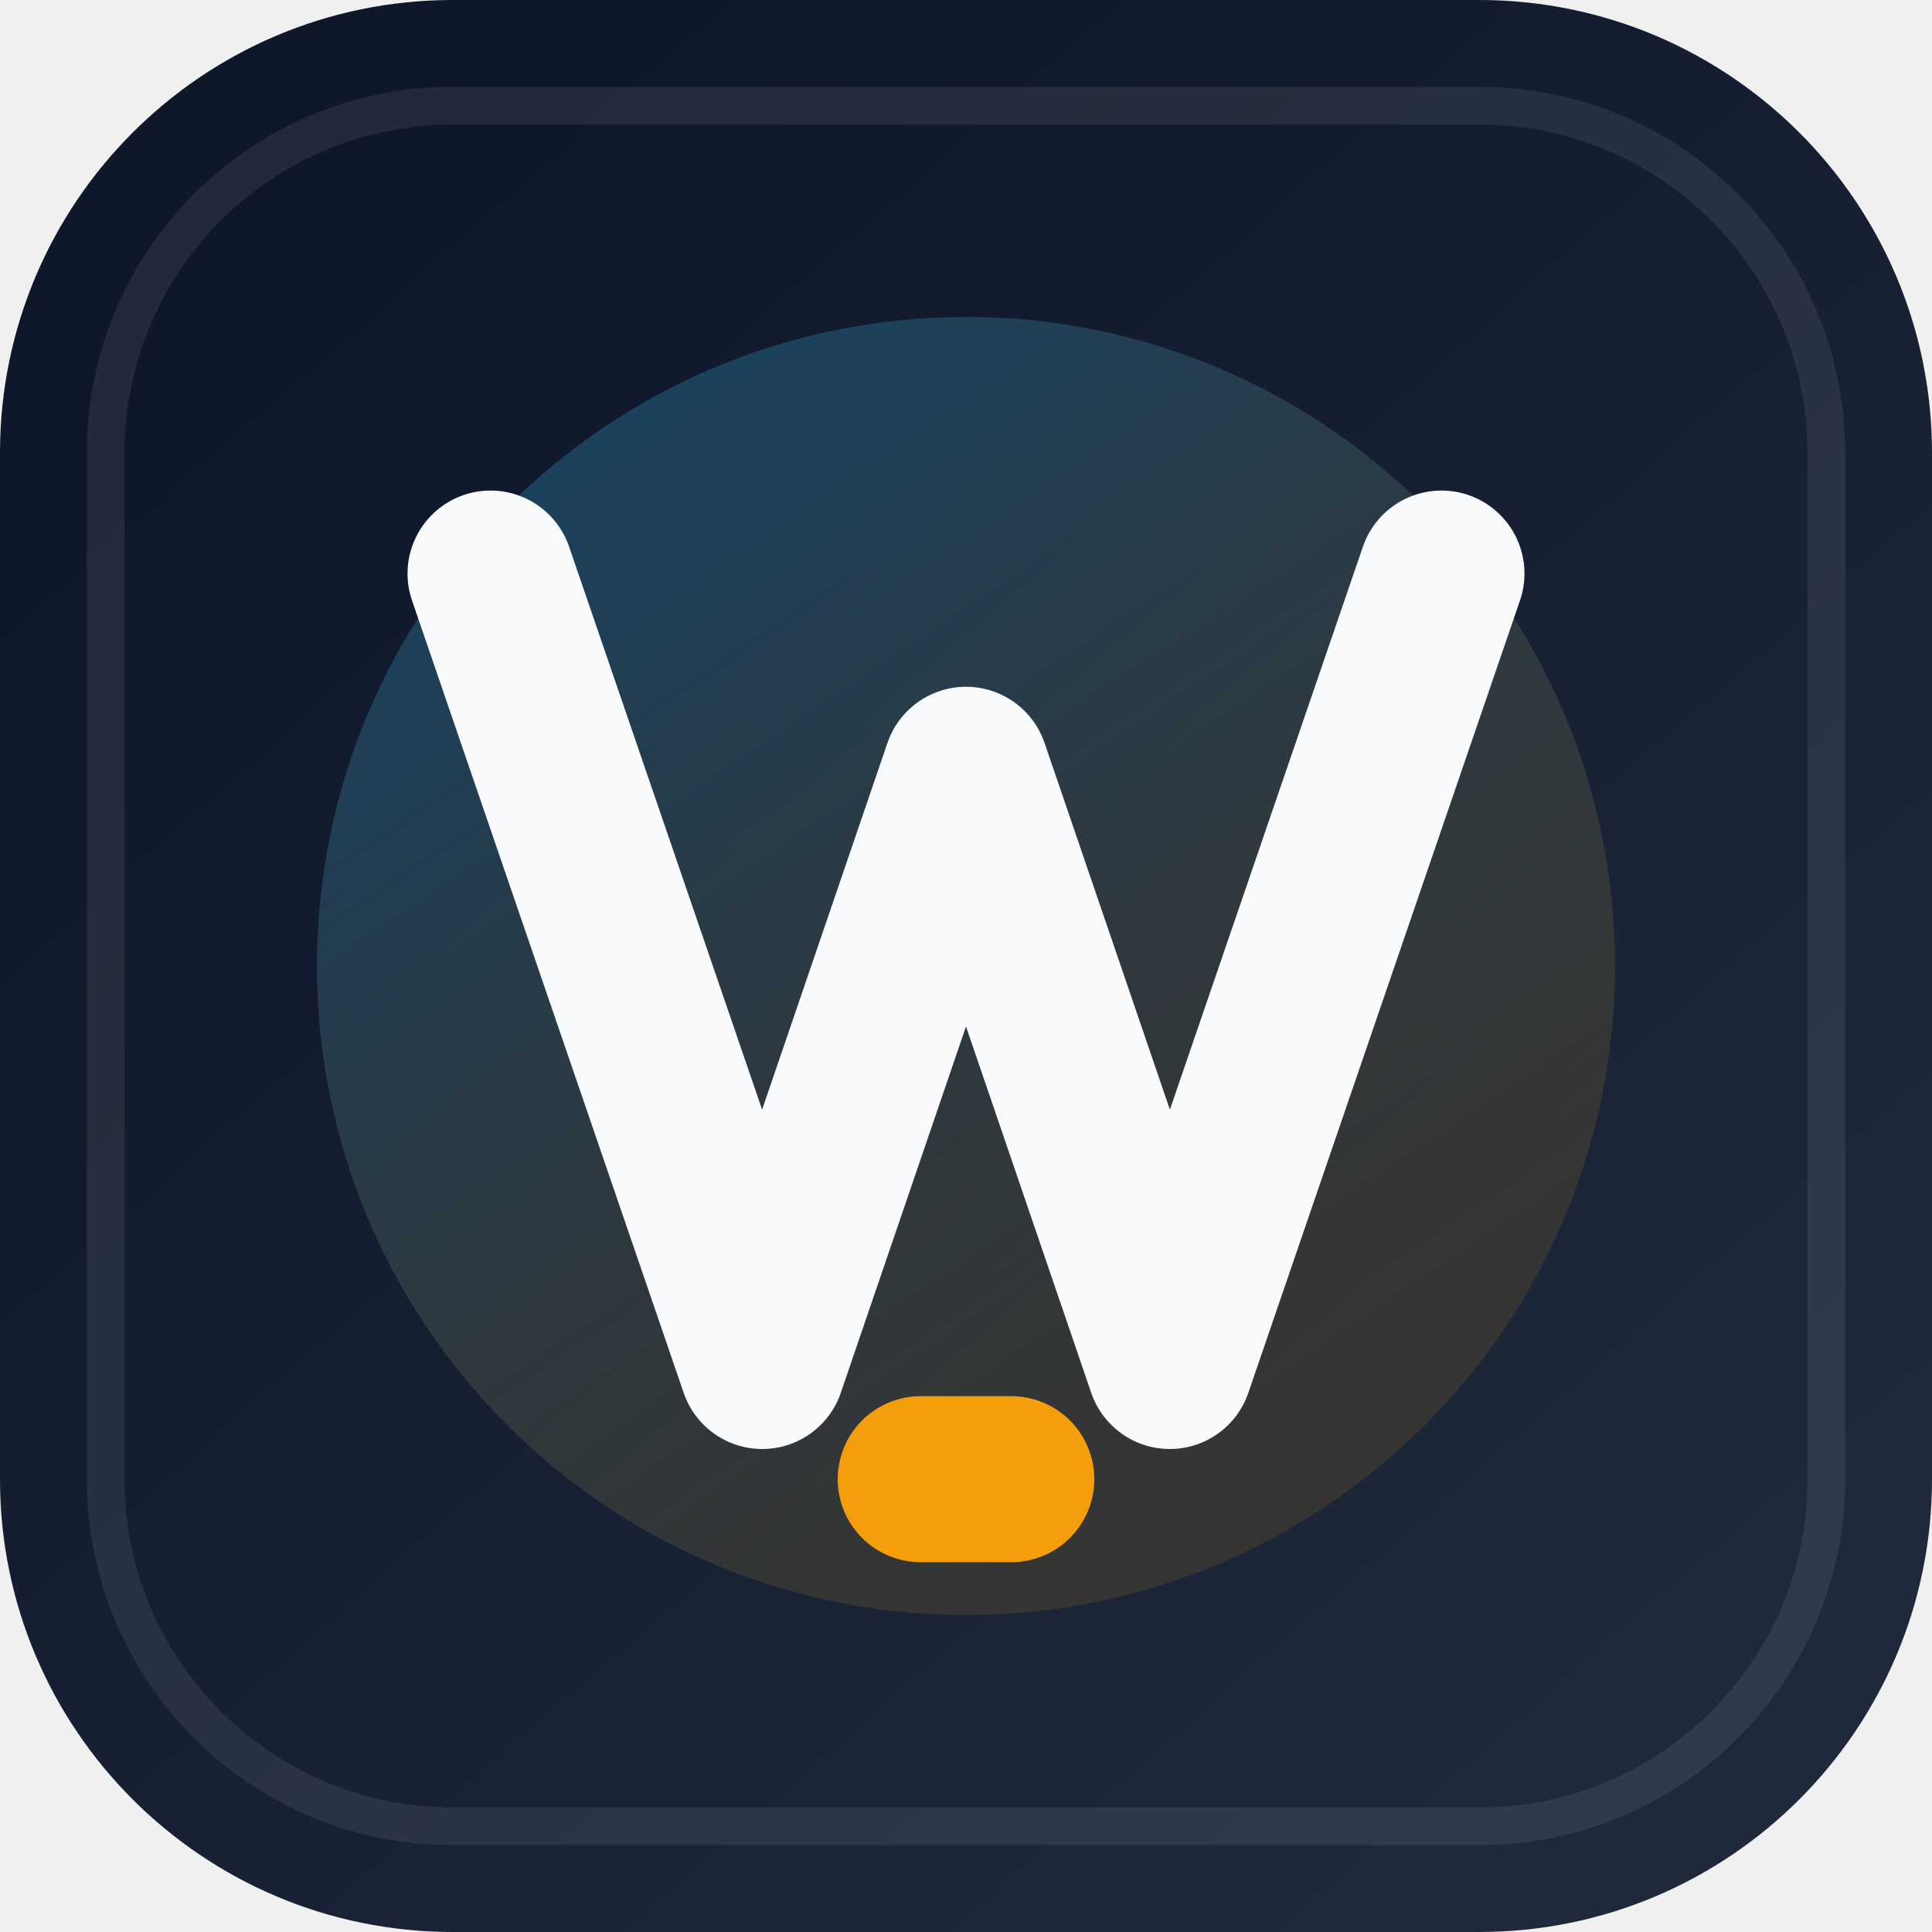
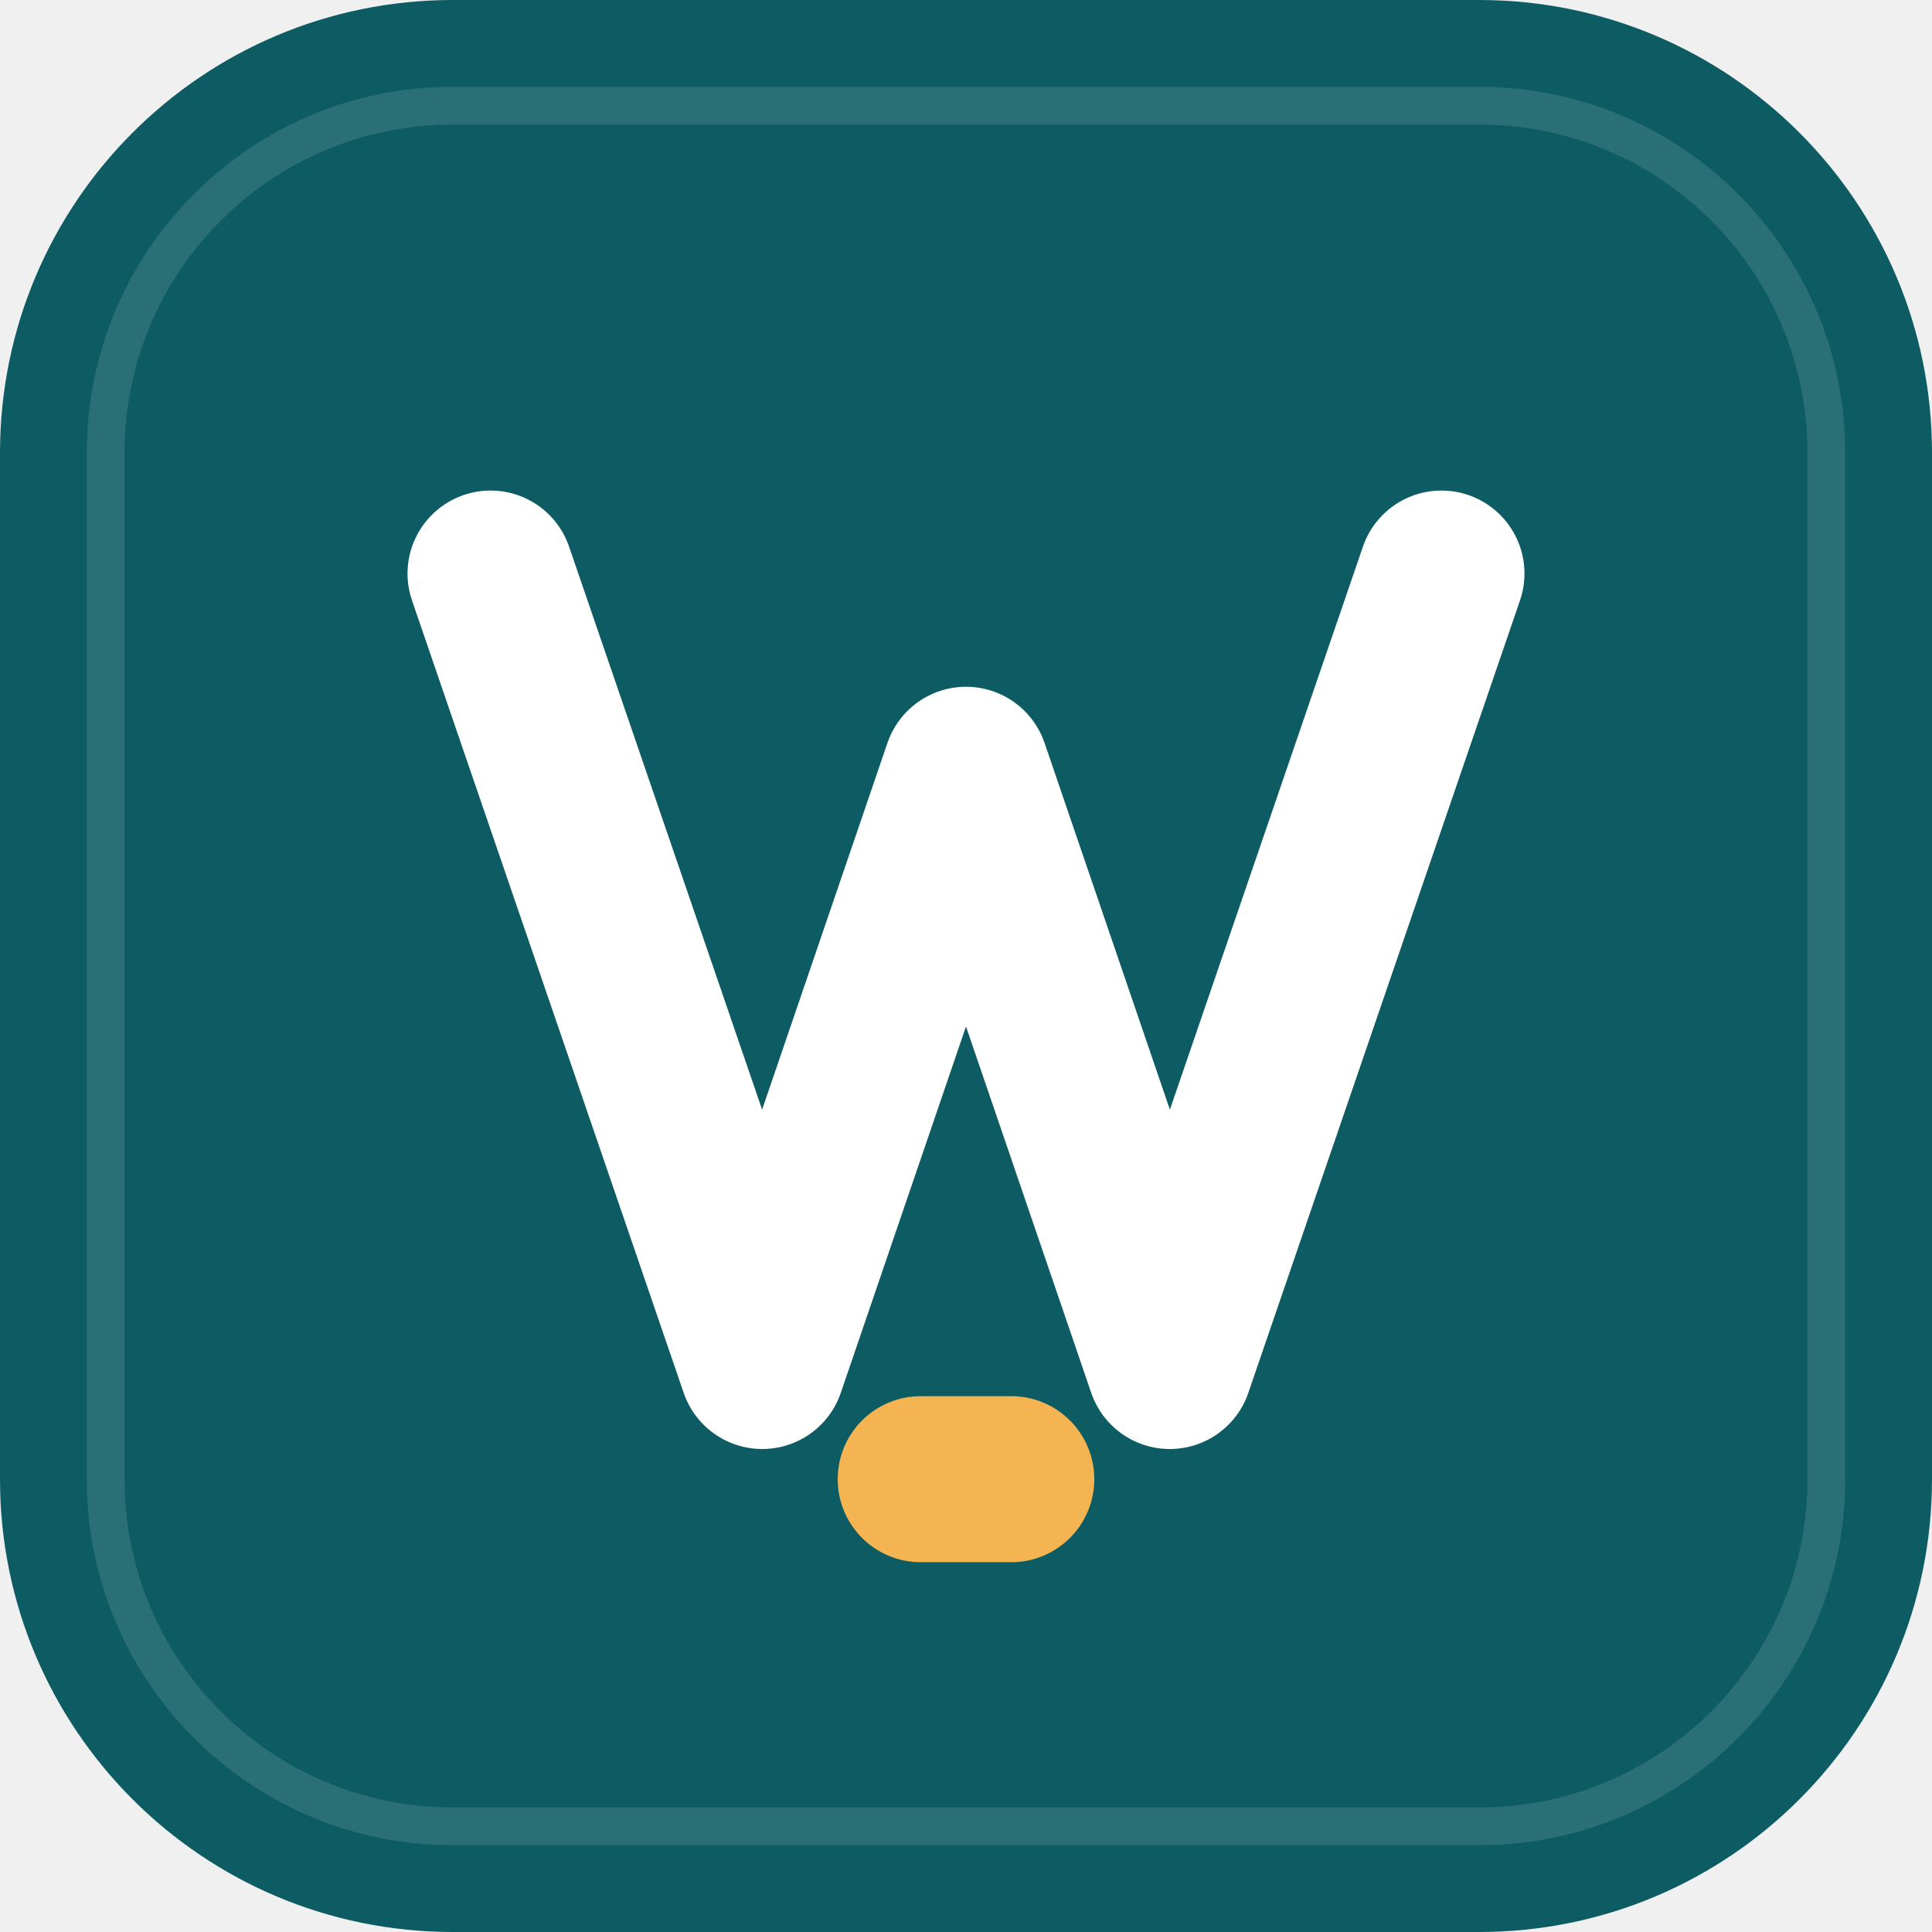
<svg xmlns="http://www.w3.org/2000/svg" viewBox="0 0 512 512" fill="none">
-   <defs>
-     <linearGradient id="vehicle-vault-bg" x1="96" y1="64" x2="432" y2="448" gradientUnits="userSpaceOnUse">
-       <stop stop-color="#0F172A" />
-       <stop offset="1" stop-color="#1E293B" />
-     </linearGradient>
-     <linearGradient id="vehicle-vault-glow" x1="160" y1="112" x2="352" y2="400" gradientUnits="userSpaceOnUse">
-       <stop stop-color="#38BDF8" stop-opacity=".24" />
-       <stop offset="1" stop-color="#F59E0B" stop-opacity=".12" />
-     </linearGradient>
-   </defs>
-   <rect width="512" height="512" rx="120" fill="url(#vehicle-vault-bg)" />
-   <rect x="28" y="28" width="456" height="456" rx="92" stroke="#FFFFFF" stroke-opacity=".08" stroke-width="10" />
-   <circle cx="256" cy="256" r="172" fill="url(#vehicle-vault-glow)" />
-   <path d="M130 152L202 362L256 204L310 362L382 152" stroke="#F8FAFC" stroke-linecap="round" stroke-linejoin="round" stroke-width="44" />
-   <path d="M244 392H268" stroke="#F59E0B" stroke-linecap="round" stroke-width="44" />
+   <rect width="512" height="512" rx="120" fill="#0E5C63" />
+   <rect x="28" y="28" width="456" height="456" rx="92" stroke="#FFFFFF" stroke-opacity=".12" stroke-width="10" />
+   <path d="M130 152L202 362L256 204L310 362L382 152" stroke="#FFFFFF" stroke-linecap="round" stroke-linejoin="round" stroke-width="44" />
+   <path d="M244 392H268" stroke="#F5B452" stroke-linecap="round" stroke-width="44" />
</svg>
